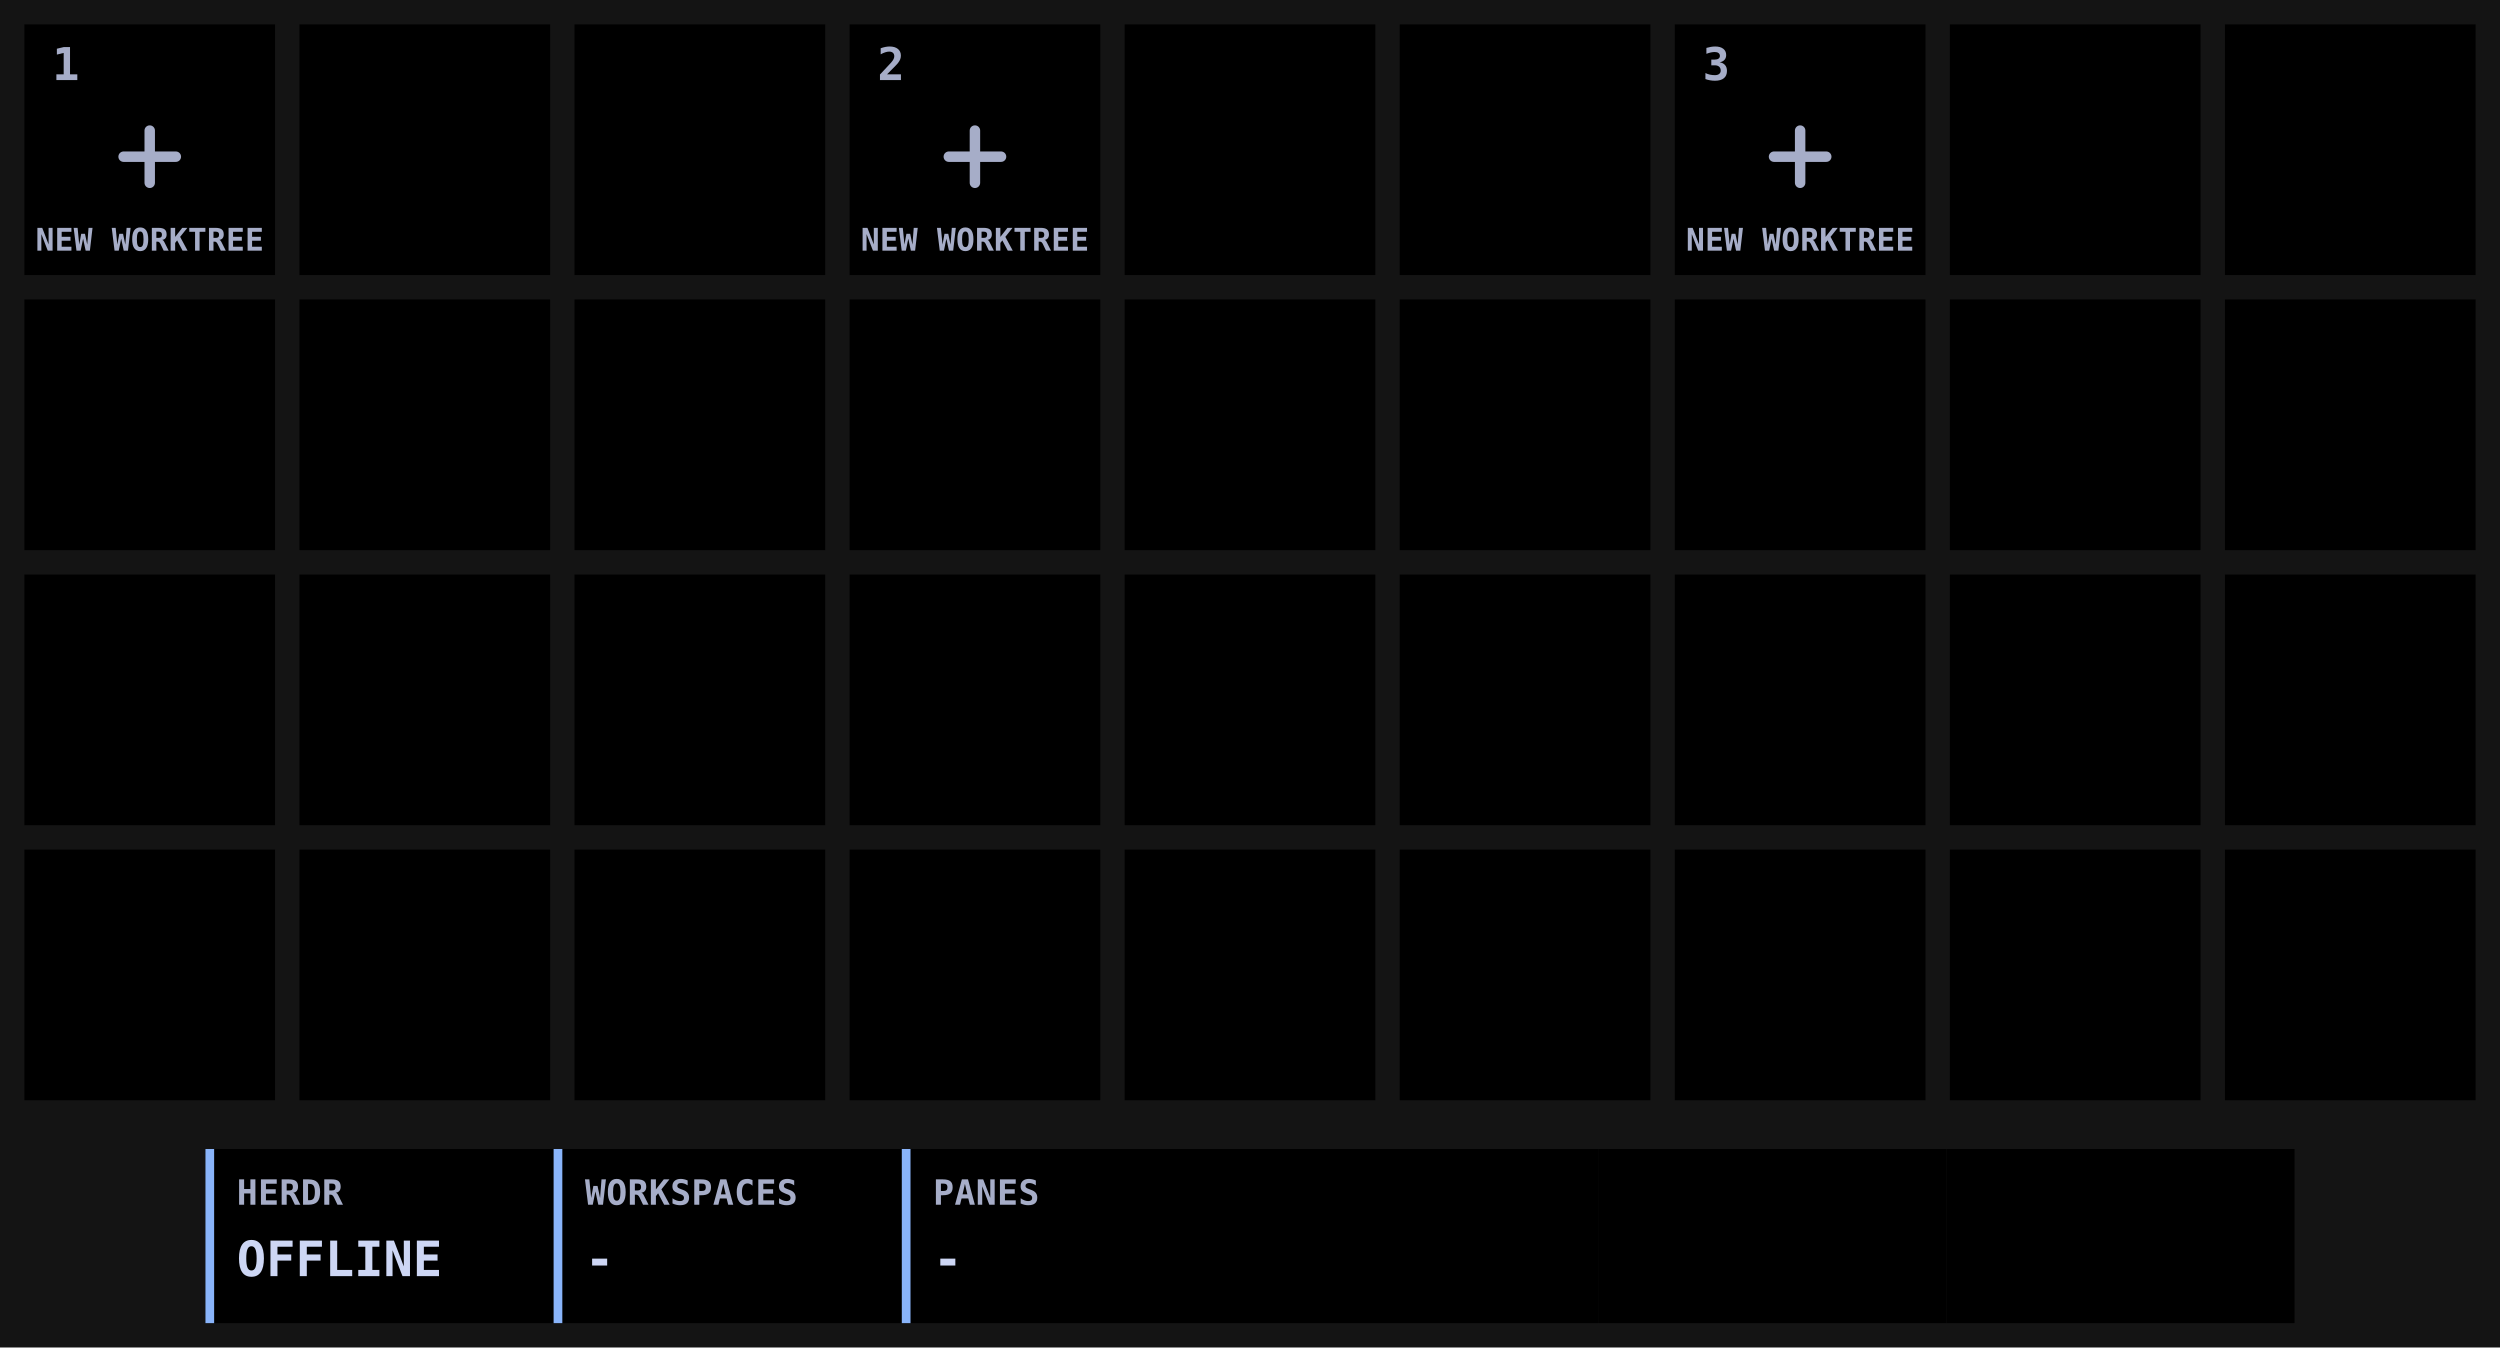
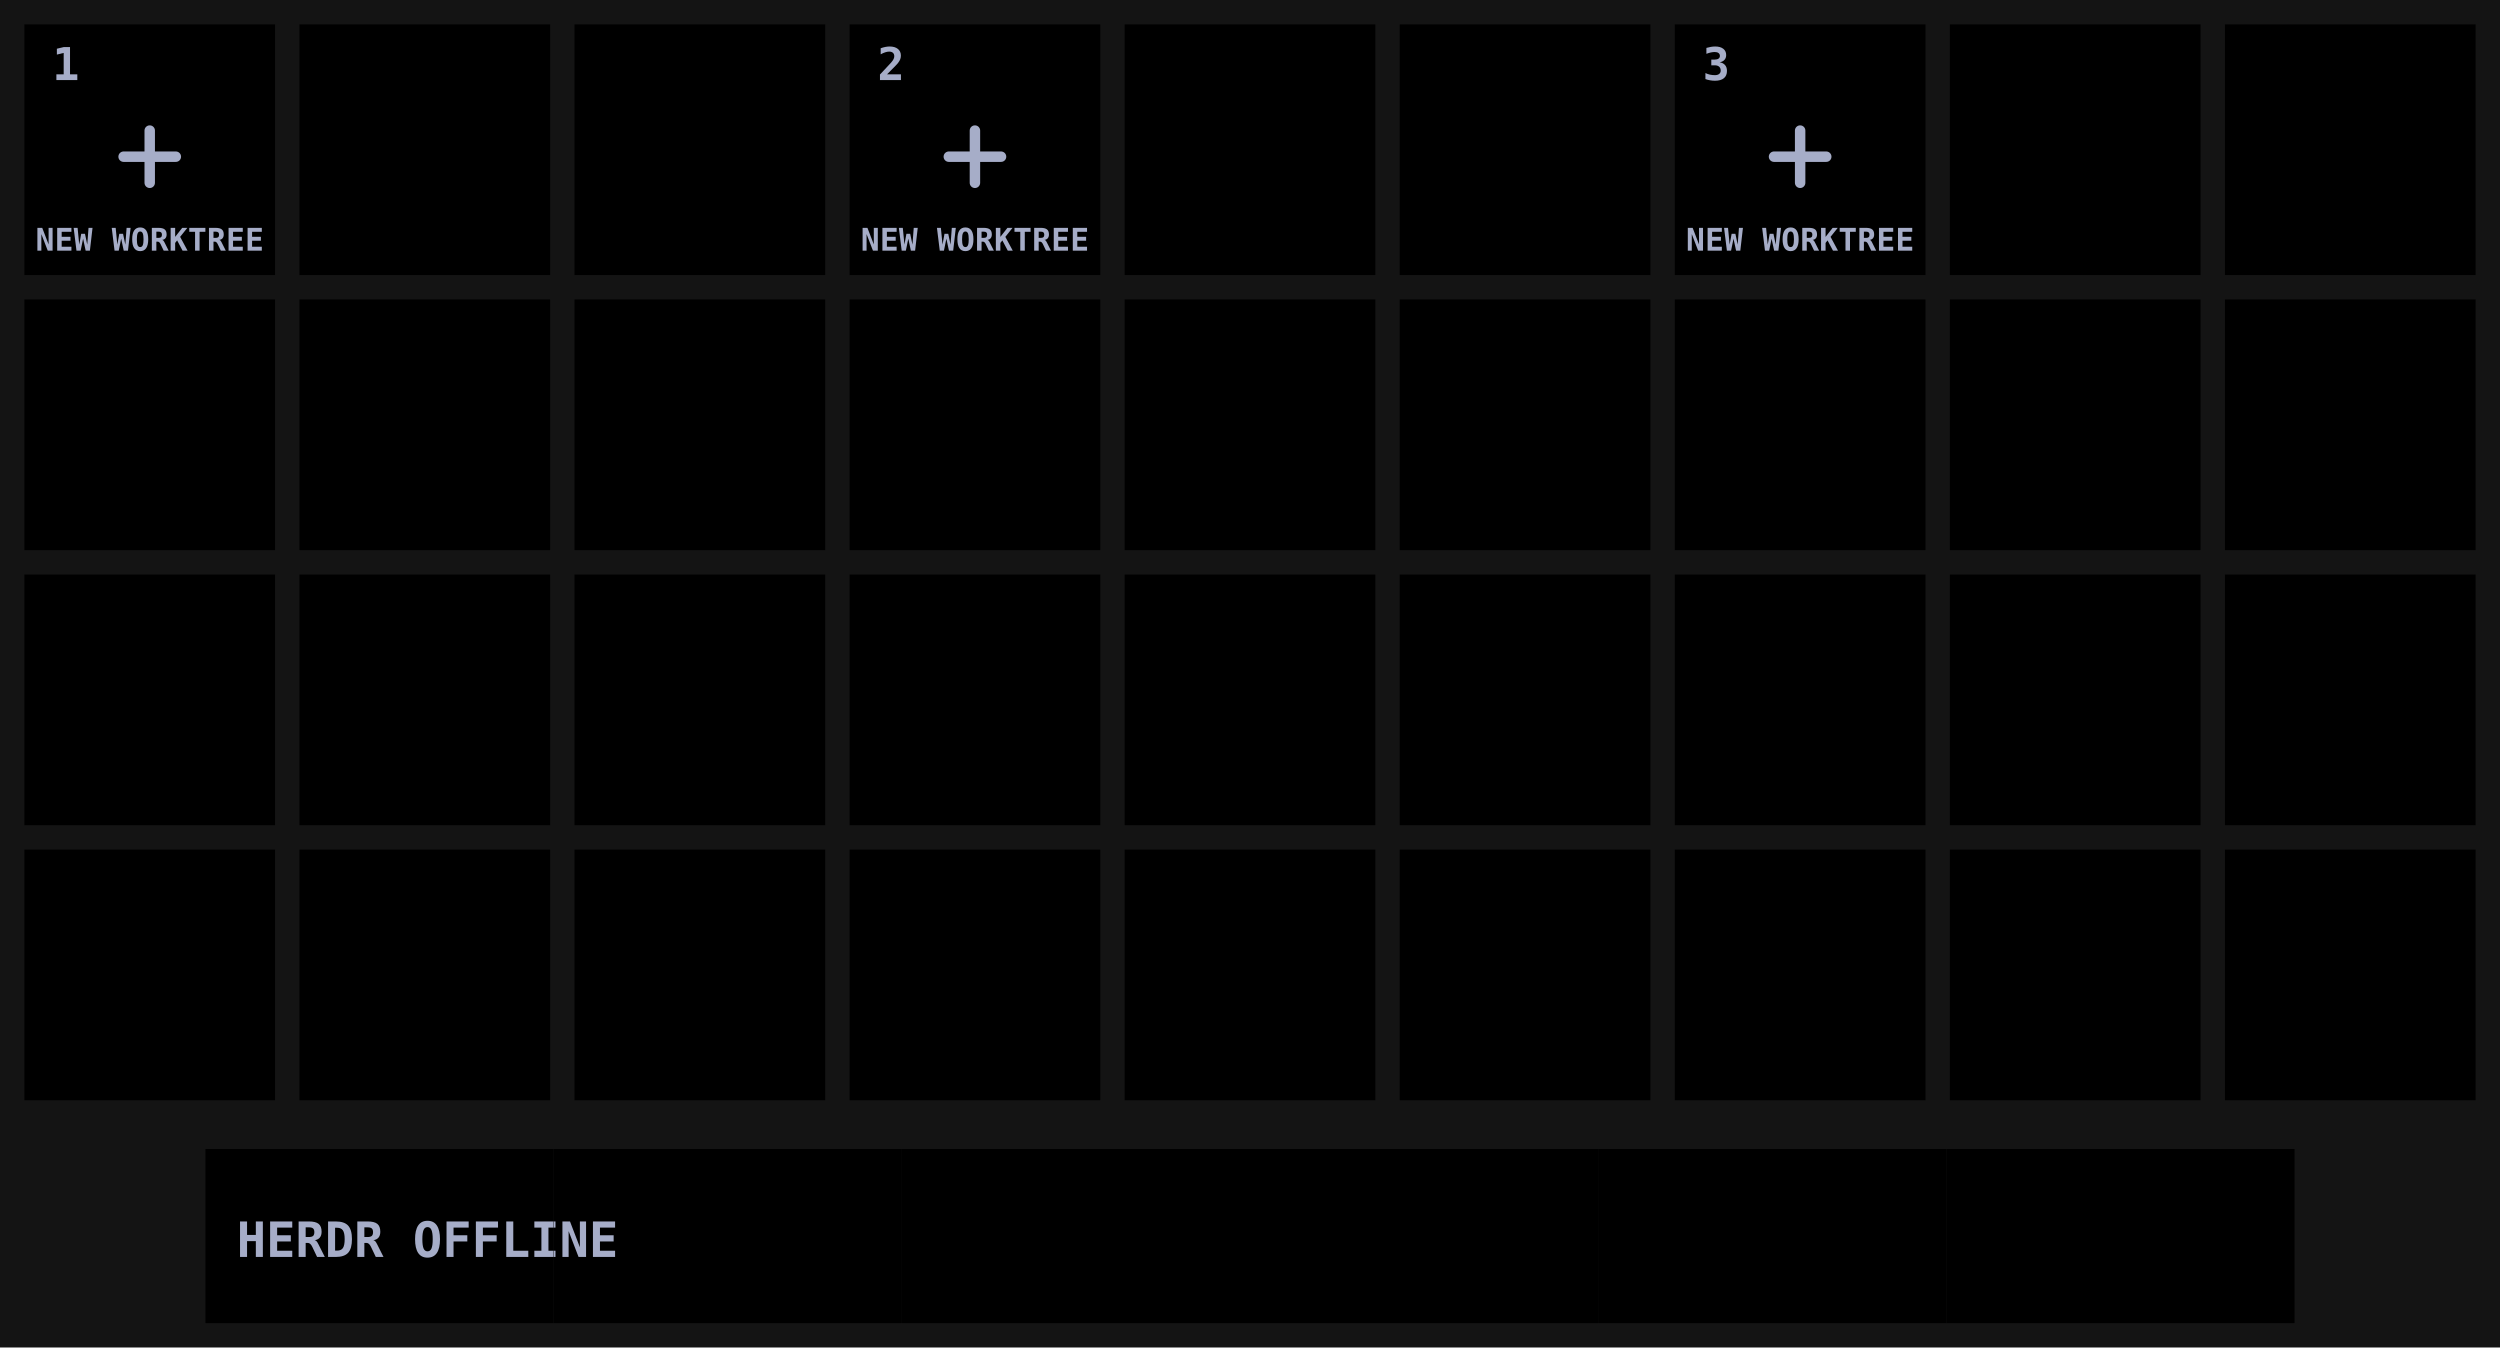
<svg xmlns="http://www.w3.org/2000/svg" width="1436" height="774" viewBox="0 0 1436 774">
  <rect width="1436" height="774" fill="#141414" />
  <svg x="14" y="14" width="144" height="144" viewBox="0 0 144 144">
    <rect width="144" height="144" fill="#000000" />
    <text x="16" y="32" font-family="Consolas" font-weight="700" font-size="26" fill="rgb(166 173 200)">1</text>
    <text x="72" y="130" font-family="Consolas" font-weight="700" font-size="18" fill="rgb(166 173 200)" text-anchor="middle" letter-spacing=".1">NEW WORKTREE</text>
    <path d="M57 76H87M72 61V91" stroke="rgb(166 173 200)" stroke-width="6" stroke-linecap="round" />
  </svg>
  <svg x="172" y="14" width="144" height="144" viewBox="0 0 144 144">
    <rect width="144" height="144" fill="#000000" />
  </svg>
  <svg x="330" y="14" width="144" height="144" viewBox="0 0 144 144">
    <rect width="144" height="144" fill="#000000" />
  </svg>
  <svg x="488" y="14" width="144" height="144" viewBox="0 0 144 144">
    <rect width="144" height="144" fill="#000000" />
    <text x="16" y="32" font-family="Consolas" font-weight="700" font-size="26" fill="rgb(166 173 200)">2</text>
    <text x="72" y="130" font-family="Consolas" font-weight="700" font-size="18" fill="rgb(166 173 200)" text-anchor="middle" letter-spacing=".1">NEW WORKTREE</text>
    <path d="M57 76H87M72 61V91" stroke="rgb(166 173 200)" stroke-width="6" stroke-linecap="round" />
  </svg>
  <svg x="646" y="14" width="144" height="144" viewBox="0 0 144 144">
    <rect width="144" height="144" fill="#000000" />
  </svg>
  <svg x="804" y="14" width="144" height="144" viewBox="0 0 144 144">
    <rect width="144" height="144" fill="#000000" />
  </svg>
  <svg x="962" y="14" width="144" height="144" viewBox="0 0 144 144">
    <rect width="144" height="144" fill="#000000" />
    <text x="16" y="32" font-family="Consolas" font-weight="700" font-size="26" fill="rgb(166 173 200)">3</text>
    <text x="72" y="130" font-family="Consolas" font-weight="700" font-size="18" fill="rgb(166 173 200)" text-anchor="middle" letter-spacing=".1">NEW WORKTREE</text>
    <path d="M57 76H87M72 61V91" stroke="rgb(166 173 200)" stroke-width="6" stroke-linecap="round" />
  </svg>
  <svg x="1120" y="14" width="144" height="144" viewBox="0 0 144 144">
    <rect width="144" height="144" fill="#000000" />
  </svg>
  <svg x="1278" y="14" width="144" height="144" viewBox="0 0 144 144">
    <rect width="144" height="144" fill="#000000" />
  </svg>
  <svg x="14" y="172" width="144" height="144" viewBox="0 0 144 144">
    <rect width="144" height="144" fill="#000000" />
  </svg>
  <svg x="172" y="172" width="144" height="144" viewBox="0 0 144 144">
    <rect width="144" height="144" fill="#000000" />
  </svg>
  <svg x="330" y="172" width="144" height="144" viewBox="0 0 144 144">
    <rect width="144" height="144" fill="#000000" />
  </svg>
  <svg x="488" y="172" width="144" height="144" viewBox="0 0 144 144">
    <rect width="144" height="144" fill="#000000" />
  </svg>
  <svg x="646" y="172" width="144" height="144" viewBox="0 0 144 144">
    <rect width="144" height="144" fill="#000000" />
  </svg>
  <svg x="804" y="172" width="144" height="144" viewBox="0 0 144 144">
    <rect width="144" height="144" fill="#000000" />
  </svg>
  <svg x="962" y="172" width="144" height="144" viewBox="0 0 144 144">
    <rect width="144" height="144" fill="#000000" />
  </svg>
  <svg x="1120" y="172" width="144" height="144" viewBox="0 0 144 144">
    <rect width="144" height="144" fill="#000000" />
  </svg>
  <svg x="1278" y="172" width="144" height="144" viewBox="0 0 144 144">
    <rect width="144" height="144" fill="#000000" />
  </svg>
  <svg x="14" y="330" width="144" height="144" viewBox="0 0 144 144">
    <rect width="144" height="144" fill="#000000" />
  </svg>
  <svg x="172" y="330" width="144" height="144" viewBox="0 0 144 144">
    <rect width="144" height="144" fill="#000000" />
  </svg>
  <svg x="330" y="330" width="144" height="144" viewBox="0 0 144 144">
    <rect width="144" height="144" fill="#000000" />
  </svg>
  <svg x="488" y="330" width="144" height="144" viewBox="0 0 144 144">
    <rect width="144" height="144" fill="#000000" />
  </svg>
  <svg x="646" y="330" width="144" height="144" viewBox="0 0 144 144">
    <rect width="144" height="144" fill="#000000" />
  </svg>
  <svg x="804" y="330" width="144" height="144" viewBox="0 0 144 144">
    <rect width="144" height="144" fill="#000000" />
  </svg>
  <svg x="962" y="330" width="144" height="144" viewBox="0 0 144 144">
    <rect width="144" height="144" fill="#000000" />
  </svg>
  <svg x="1120" y="330" width="144" height="144" viewBox="0 0 144 144">
    <rect width="144" height="144" fill="#000000" />
  </svg>
  <svg x="1278" y="330" width="144" height="144" viewBox="0 0 144 144">
    <rect width="144" height="144" fill="#000000" />
  </svg>
  <svg x="14" y="488" width="144" height="144" viewBox="0 0 144 144">
    <rect width="144" height="144" fill="#000000" />
  </svg>
  <svg x="172" y="488" width="144" height="144" viewBox="0 0 144 144">
    <rect width="144" height="144" fill="#000000" />
  </svg>
  <svg x="330" y="488" width="144" height="144" viewBox="0 0 144 144">
    <rect width="144" height="144" fill="#000000" />
  </svg>
  <svg x="488" y="488" width="144" height="144" viewBox="0 0 144 144">
    <rect width="144" height="144" fill="#000000" />
  </svg>
  <svg x="646" y="488" width="144" height="144" viewBox="0 0 144 144">
    <rect width="144" height="144" fill="#000000" />
  </svg>
  <svg x="804" y="488" width="144" height="144" viewBox="0 0 144 144">
    <rect width="144" height="144" fill="#000000" />
  </svg>
  <svg x="962" y="488" width="144" height="144" viewBox="0 0 144 144">
    <rect width="144" height="144" fill="#000000" />
  </svg>
  <svg x="1120" y="488" width="144" height="144" viewBox="0 0 144 144">
    <rect width="144" height="144" fill="#000000" />
  </svg>
  <svg x="1278" y="488" width="144" height="144" viewBox="0 0 144 144">
    <rect width="144" height="144" fill="#000000" />
  </svg>
  <svg x="118" y="660" width="200" height="100" viewBox="0 0 200 100">
    <rect width="1200" height="100" fill="#000000" />
-     <rect x="0" y="0" width="5" height="100" fill="rgb(137 180 250)" />
-     <text x="18" y="32" font-family="Consolas" font-weight="700" font-size="20" letter-spacing="0.2" fill="rgb(166 173 200)">HERDR</text>
-     <text x="18" y="73" font-family="Consolas" font-weight="700" font-size="28" fill="rgb(205 214 244)">OFFLINE</text>
+     <text x="18" y="62" font-family="Consolas" font-weight="700" font-size="28" fill="rgb(166 173 200)">HERDR OFFLINE</text>
  </svg>
  <svg x="318" y="660" width="200" height="100" viewBox="200 0 200 100">
    <rect width="1200" height="100" fill="#000000" />
-     <rect x="200" y="0" width="5" height="100" fill="rgb(137 180 250)" />
-     <text x="218" y="32" font-family="Consolas" font-weight="700" font-size="20" letter-spacing="0.2" fill="rgb(166 173 200)">WORKSPACES</text>
-     <text x="218" y="73" font-family="Consolas" font-weight="700" font-size="28" fill="rgb(205 214 244)">-</text>
+     <text x="18" y="62" font-family="Consolas" font-weight="700" font-size="28" fill="rgb(166 173 200)">HERDR OFFLINE</text>
  </svg>
  <svg x="518" y="660" width="200" height="100" viewBox="400 0 200 100">
    <rect width="1200" height="100" fill="#000000" />
-     <rect x="400" y="0" width="5" height="100" fill="rgb(137 180 250)" />
-     <text x="418" y="32" font-family="Consolas" font-weight="700" font-size="20" letter-spacing="0.2" fill="rgb(166 173 200)">PANES</text>
-     <text x="418" y="73" font-family="Consolas" font-weight="700" font-size="28" fill="rgb(205 214 244)">-</text>
+     <text x="18" y="62" font-family="Consolas" font-weight="700" font-size="28" fill="rgb(166 173 200)">HERDR OFFLINE</text>
  </svg>
  <svg x="718" y="660" width="200" height="100" viewBox="600 0 200 100">
    <rect width="1200" height="100" fill="#000000" />
-     <text x="618" y="32" font-family="Consolas" font-weight="700" font-size="20" letter-spacing="0.2" fill="rgb(166 173 200)" />
-     <text x="618" y="73" font-family="Consolas" font-weight="700" font-size="28" fill="rgb(205 214 244)" />
+     <text x="18" y="62" font-family="Consolas" font-weight="700" font-size="28" fill="rgb(166 173 200)">HERDR OFFLINE</text>
  </svg>
  <svg x="918" y="660" width="200" height="100" viewBox="800 0 200 100">
    <rect width="1200" height="100" fill="#000000" />
-     <text x="818" y="32" font-family="Consolas" font-weight="700" font-size="20" letter-spacing="0.2" fill="rgb(166 173 200)" />
-     <text x="818" y="73" font-family="Consolas" font-weight="700" font-size="28" fill="rgb(205 214 244)" />
+     <text x="18" y="62" font-family="Consolas" font-weight="700" font-size="28" fill="rgb(166 173 200)">HERDR OFFLINE</text>
  </svg>
  <svg x="1118" y="660" width="200" height="100" viewBox="1000 0 200 100">
    <rect width="1200" height="100" fill="#000000" />
-     <text x="1018" y="32" font-family="Consolas" font-weight="700" font-size="20" letter-spacing="0.2" fill="rgb(166 173 200)" />
-     <text x="1018" y="73" font-family="Consolas" font-weight="700" font-size="28" fill="rgb(205 214 244)" />
+     <text x="18" y="62" font-family="Consolas" font-weight="700" font-size="28" fill="rgb(166 173 200)">HERDR OFFLINE</text>
  </svg>
</svg>
